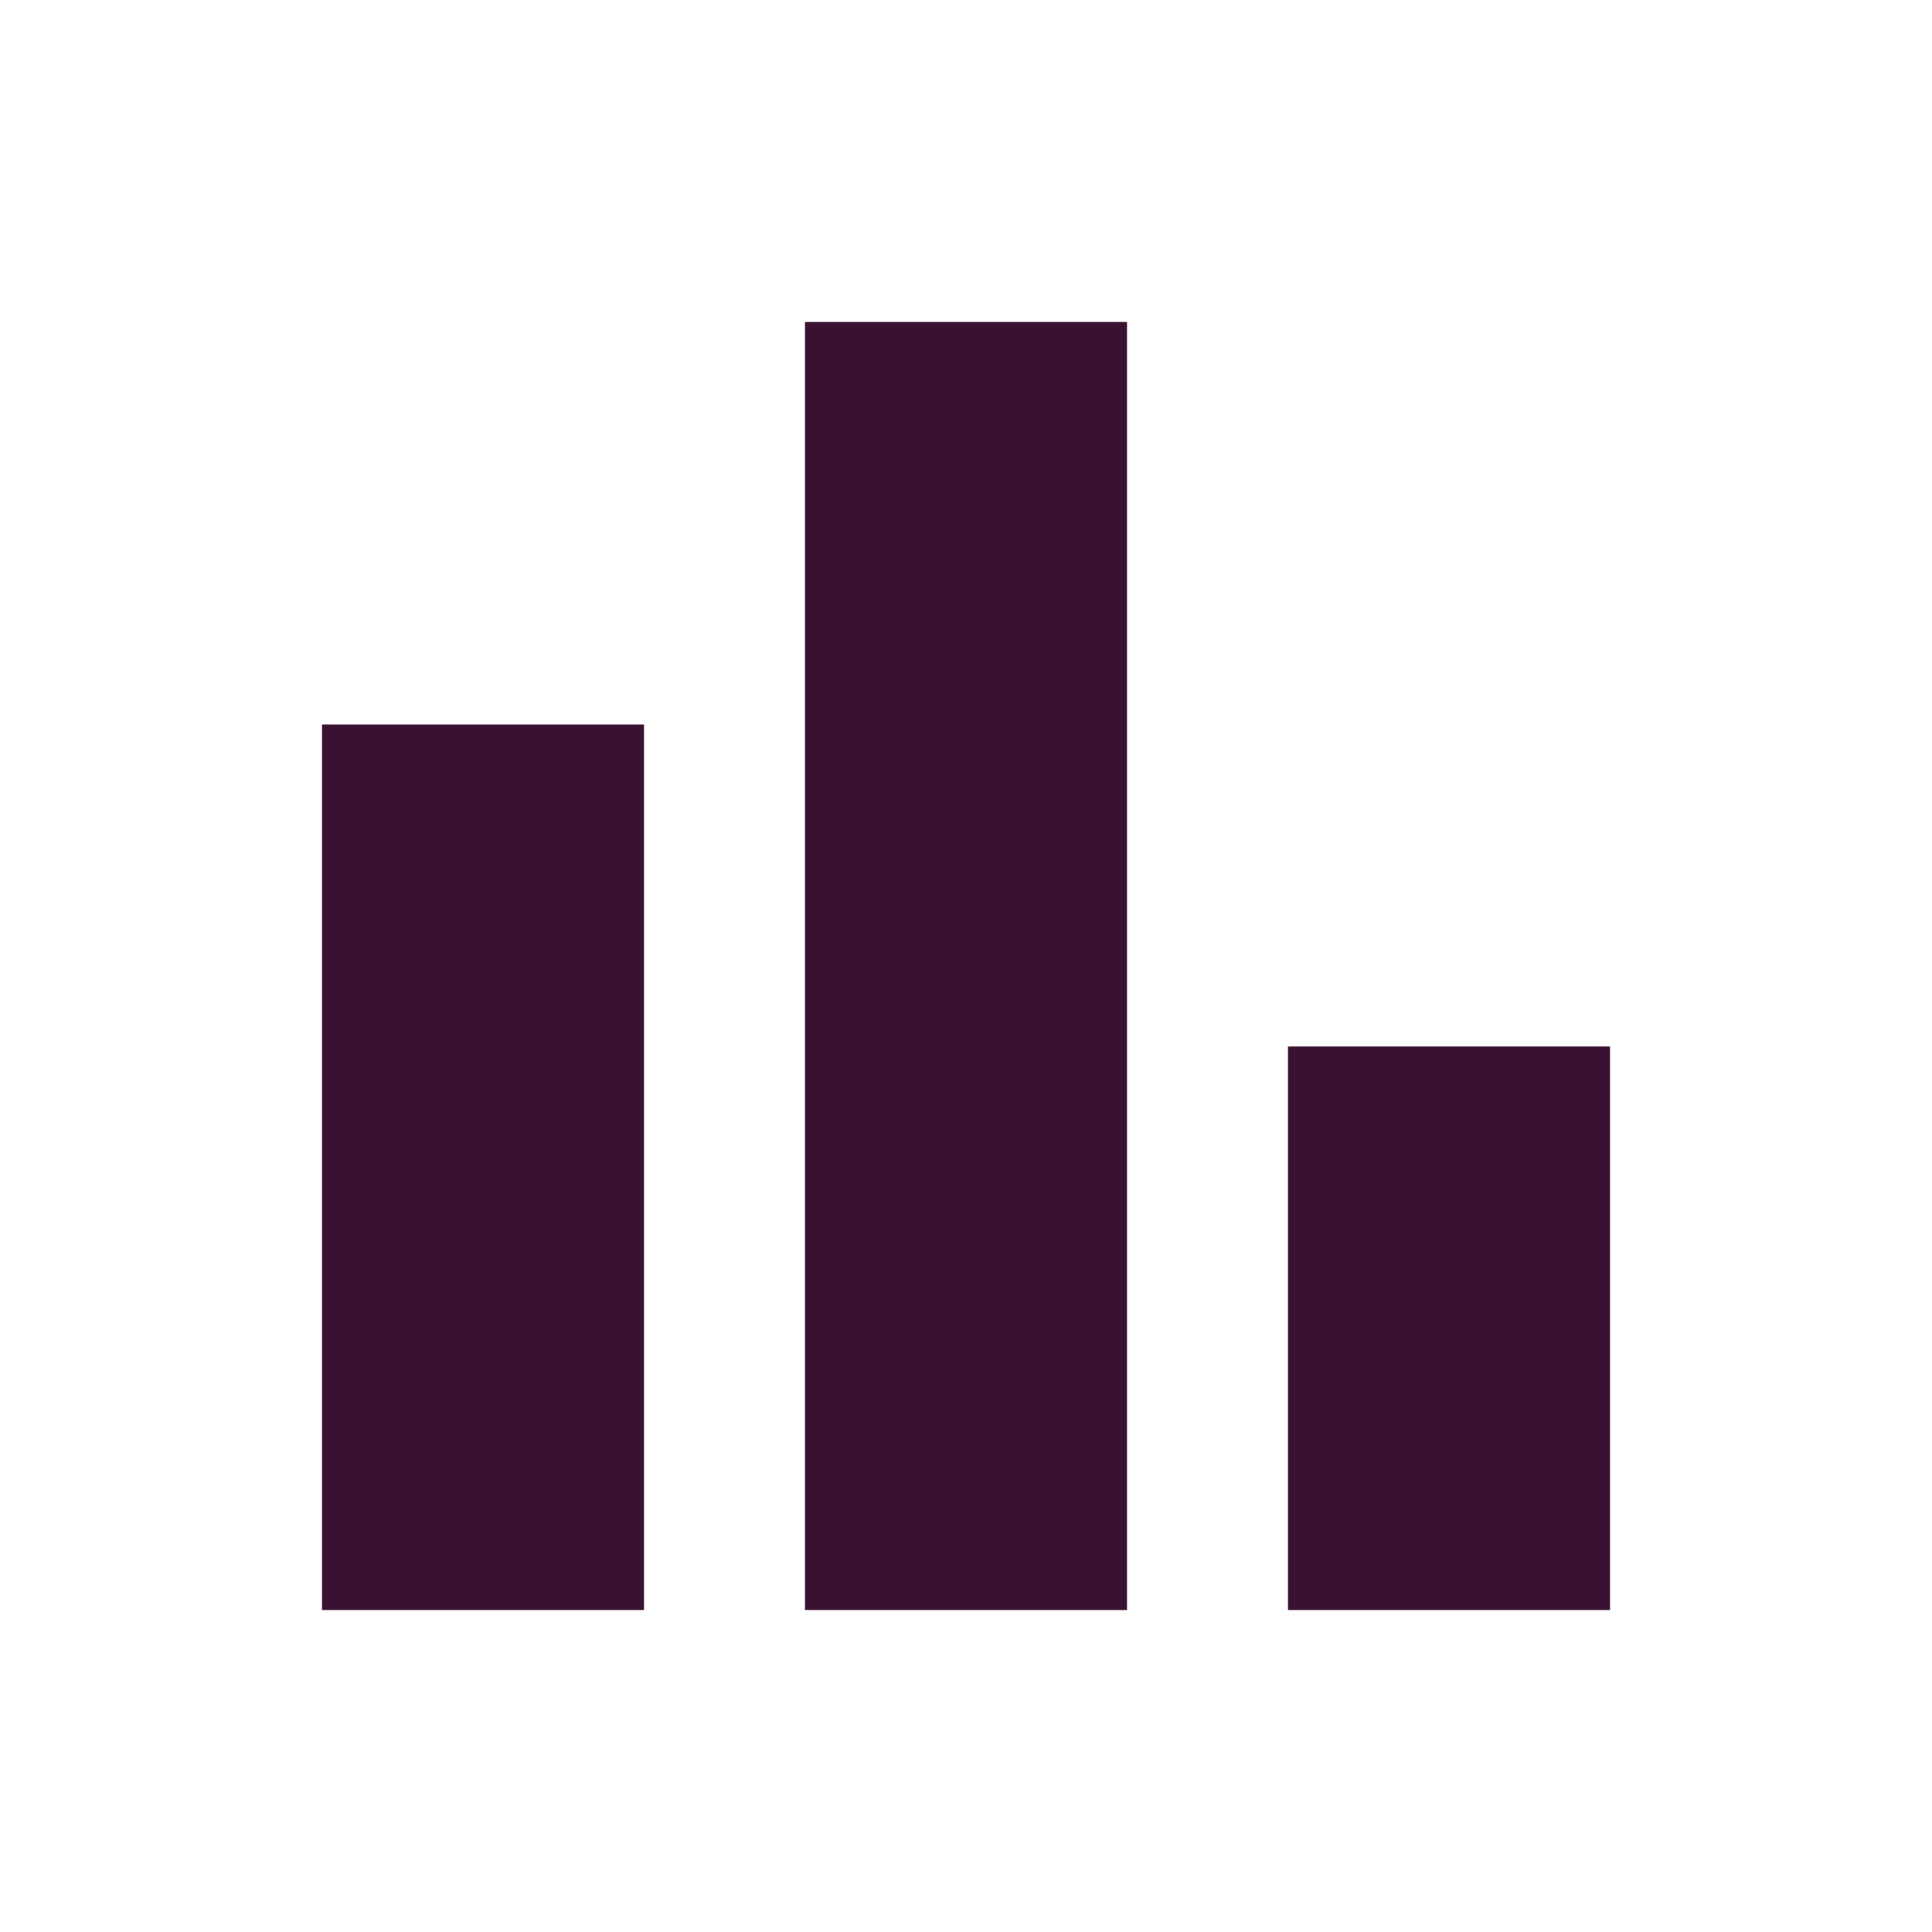
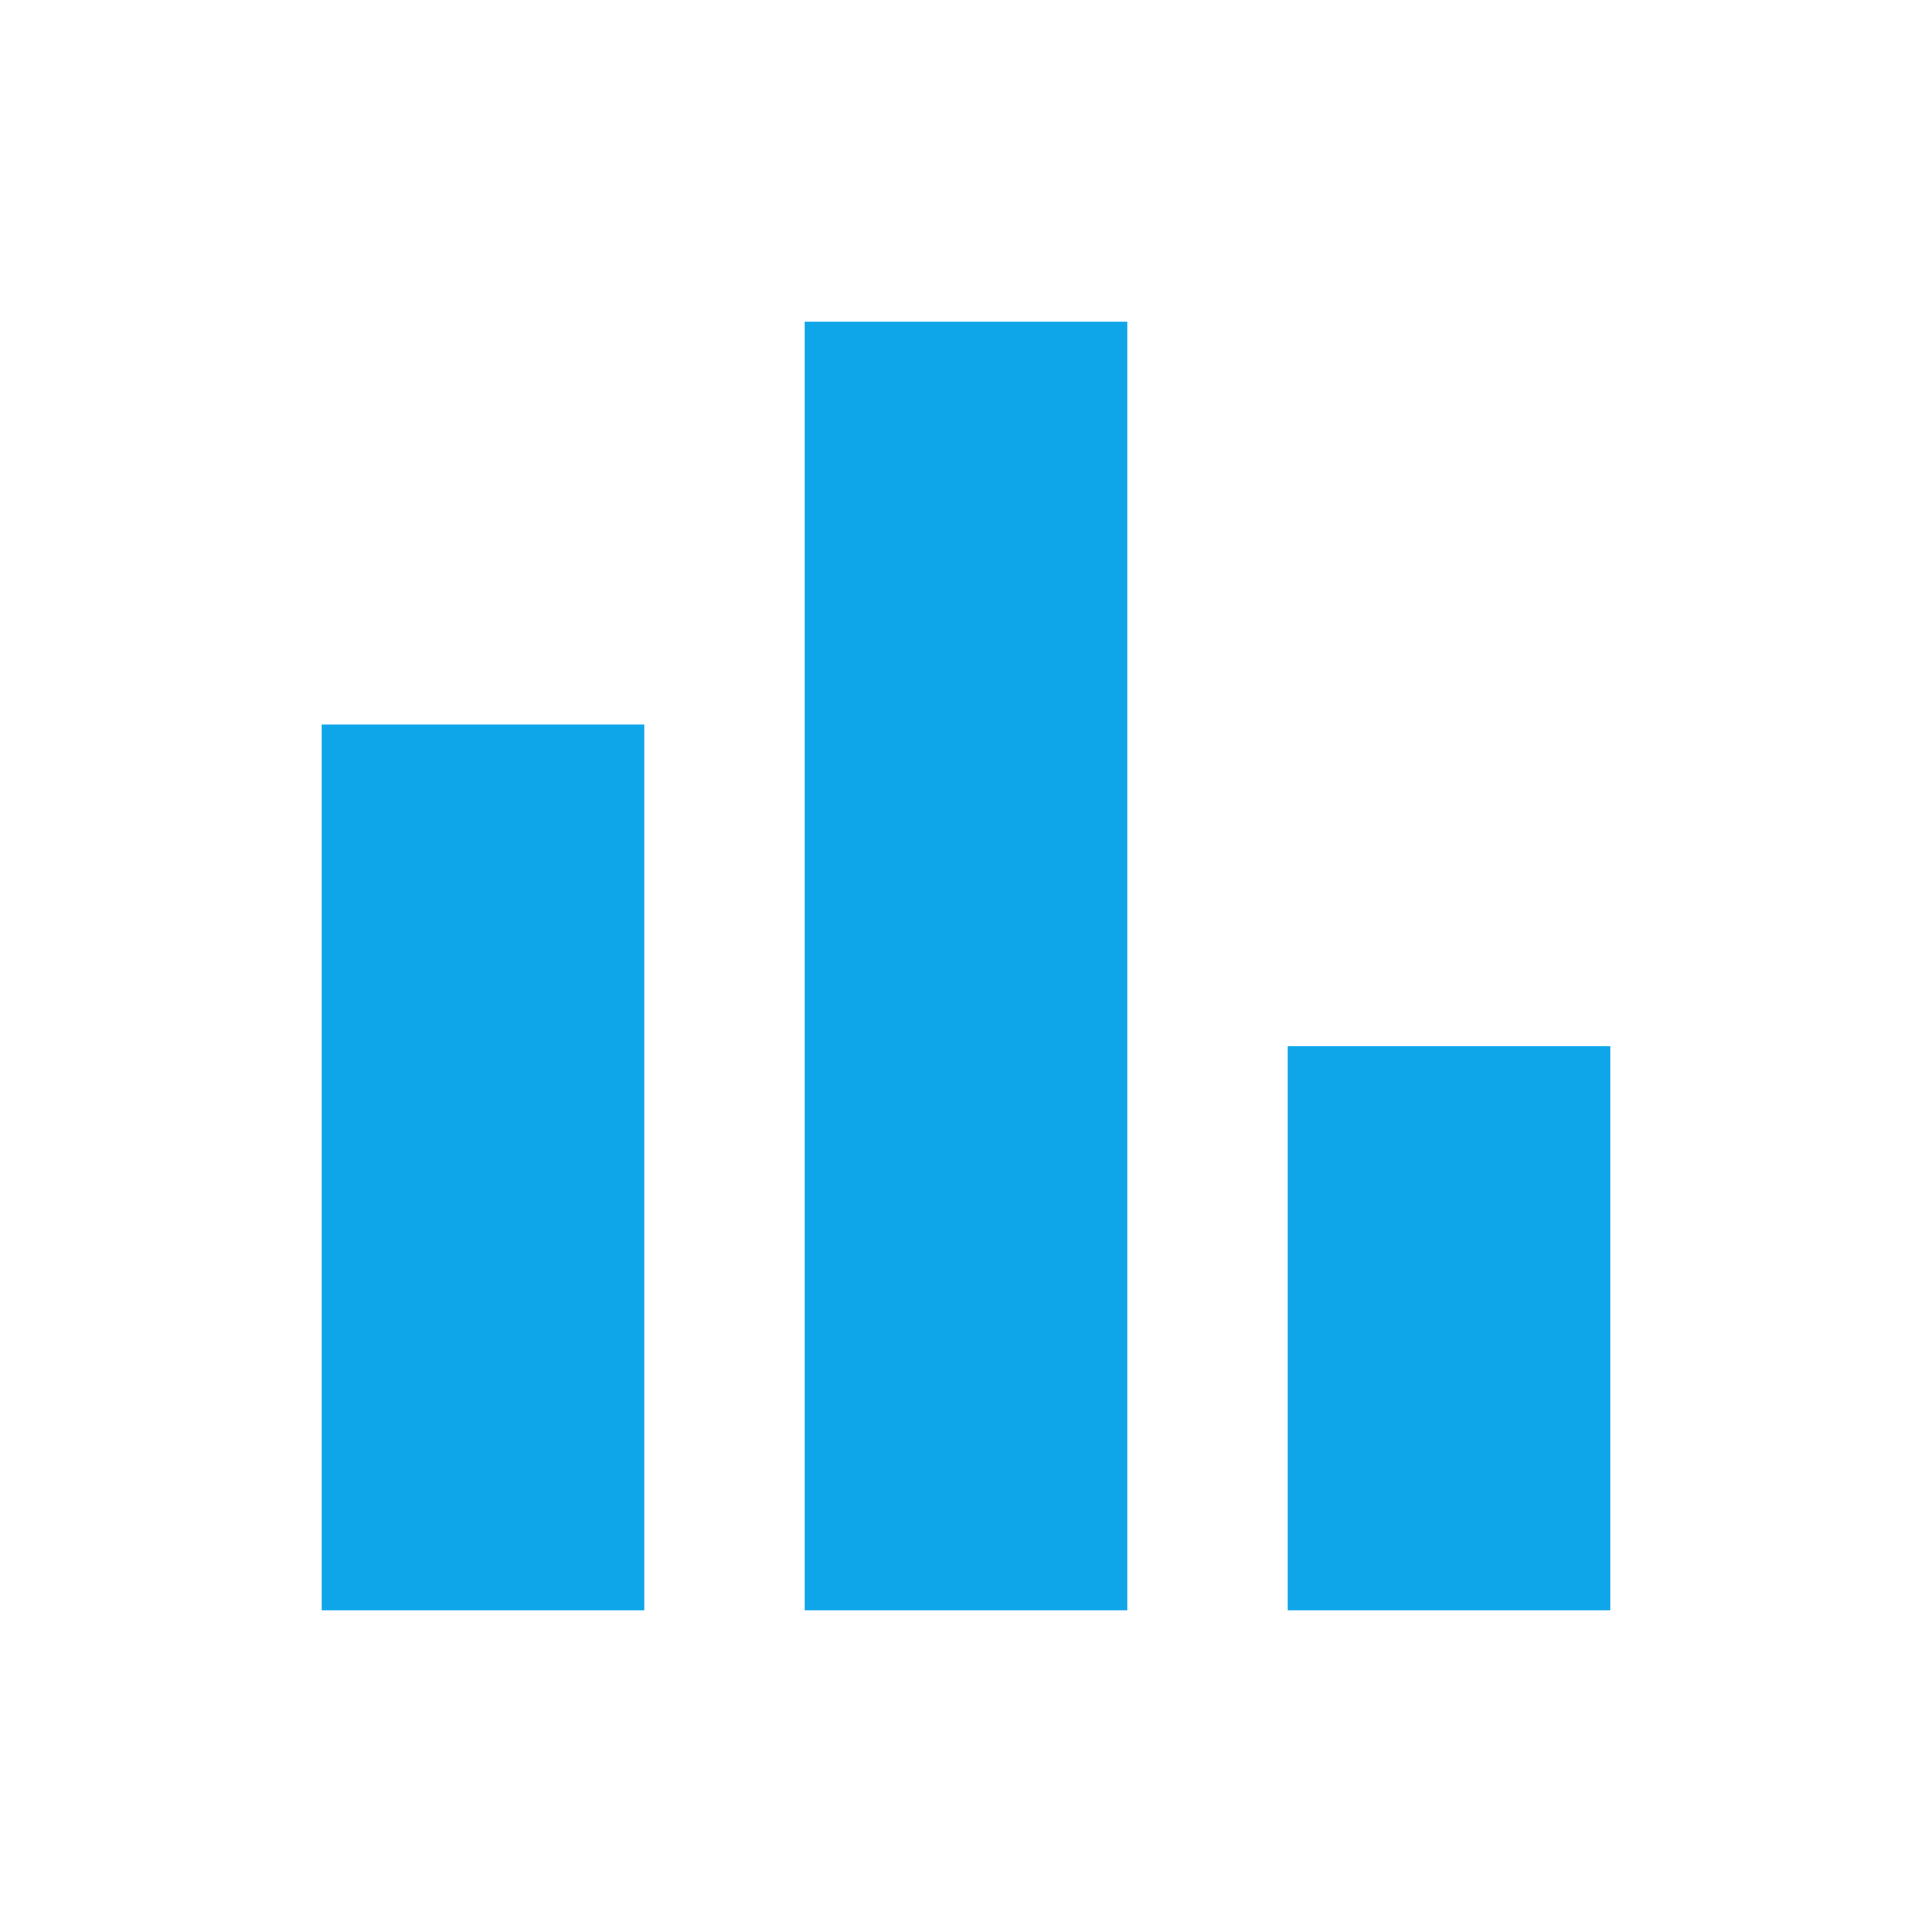
- <svg xmlns="http://www.w3.org/2000/svg" height="24px" viewBox="0 -960 960 960" width="24px" fill="#381230">
+ <svg xmlns="http://www.w3.org/2000/svg" height="24px" viewBox="0 -960 960 960" width="24px" fill="#0EA5E9">
  <path d="M640-160v-280h160v280H640Zm-240 0v-640h160v640H400Zm-240 0v-440h160v440H160Z" />
</svg>
